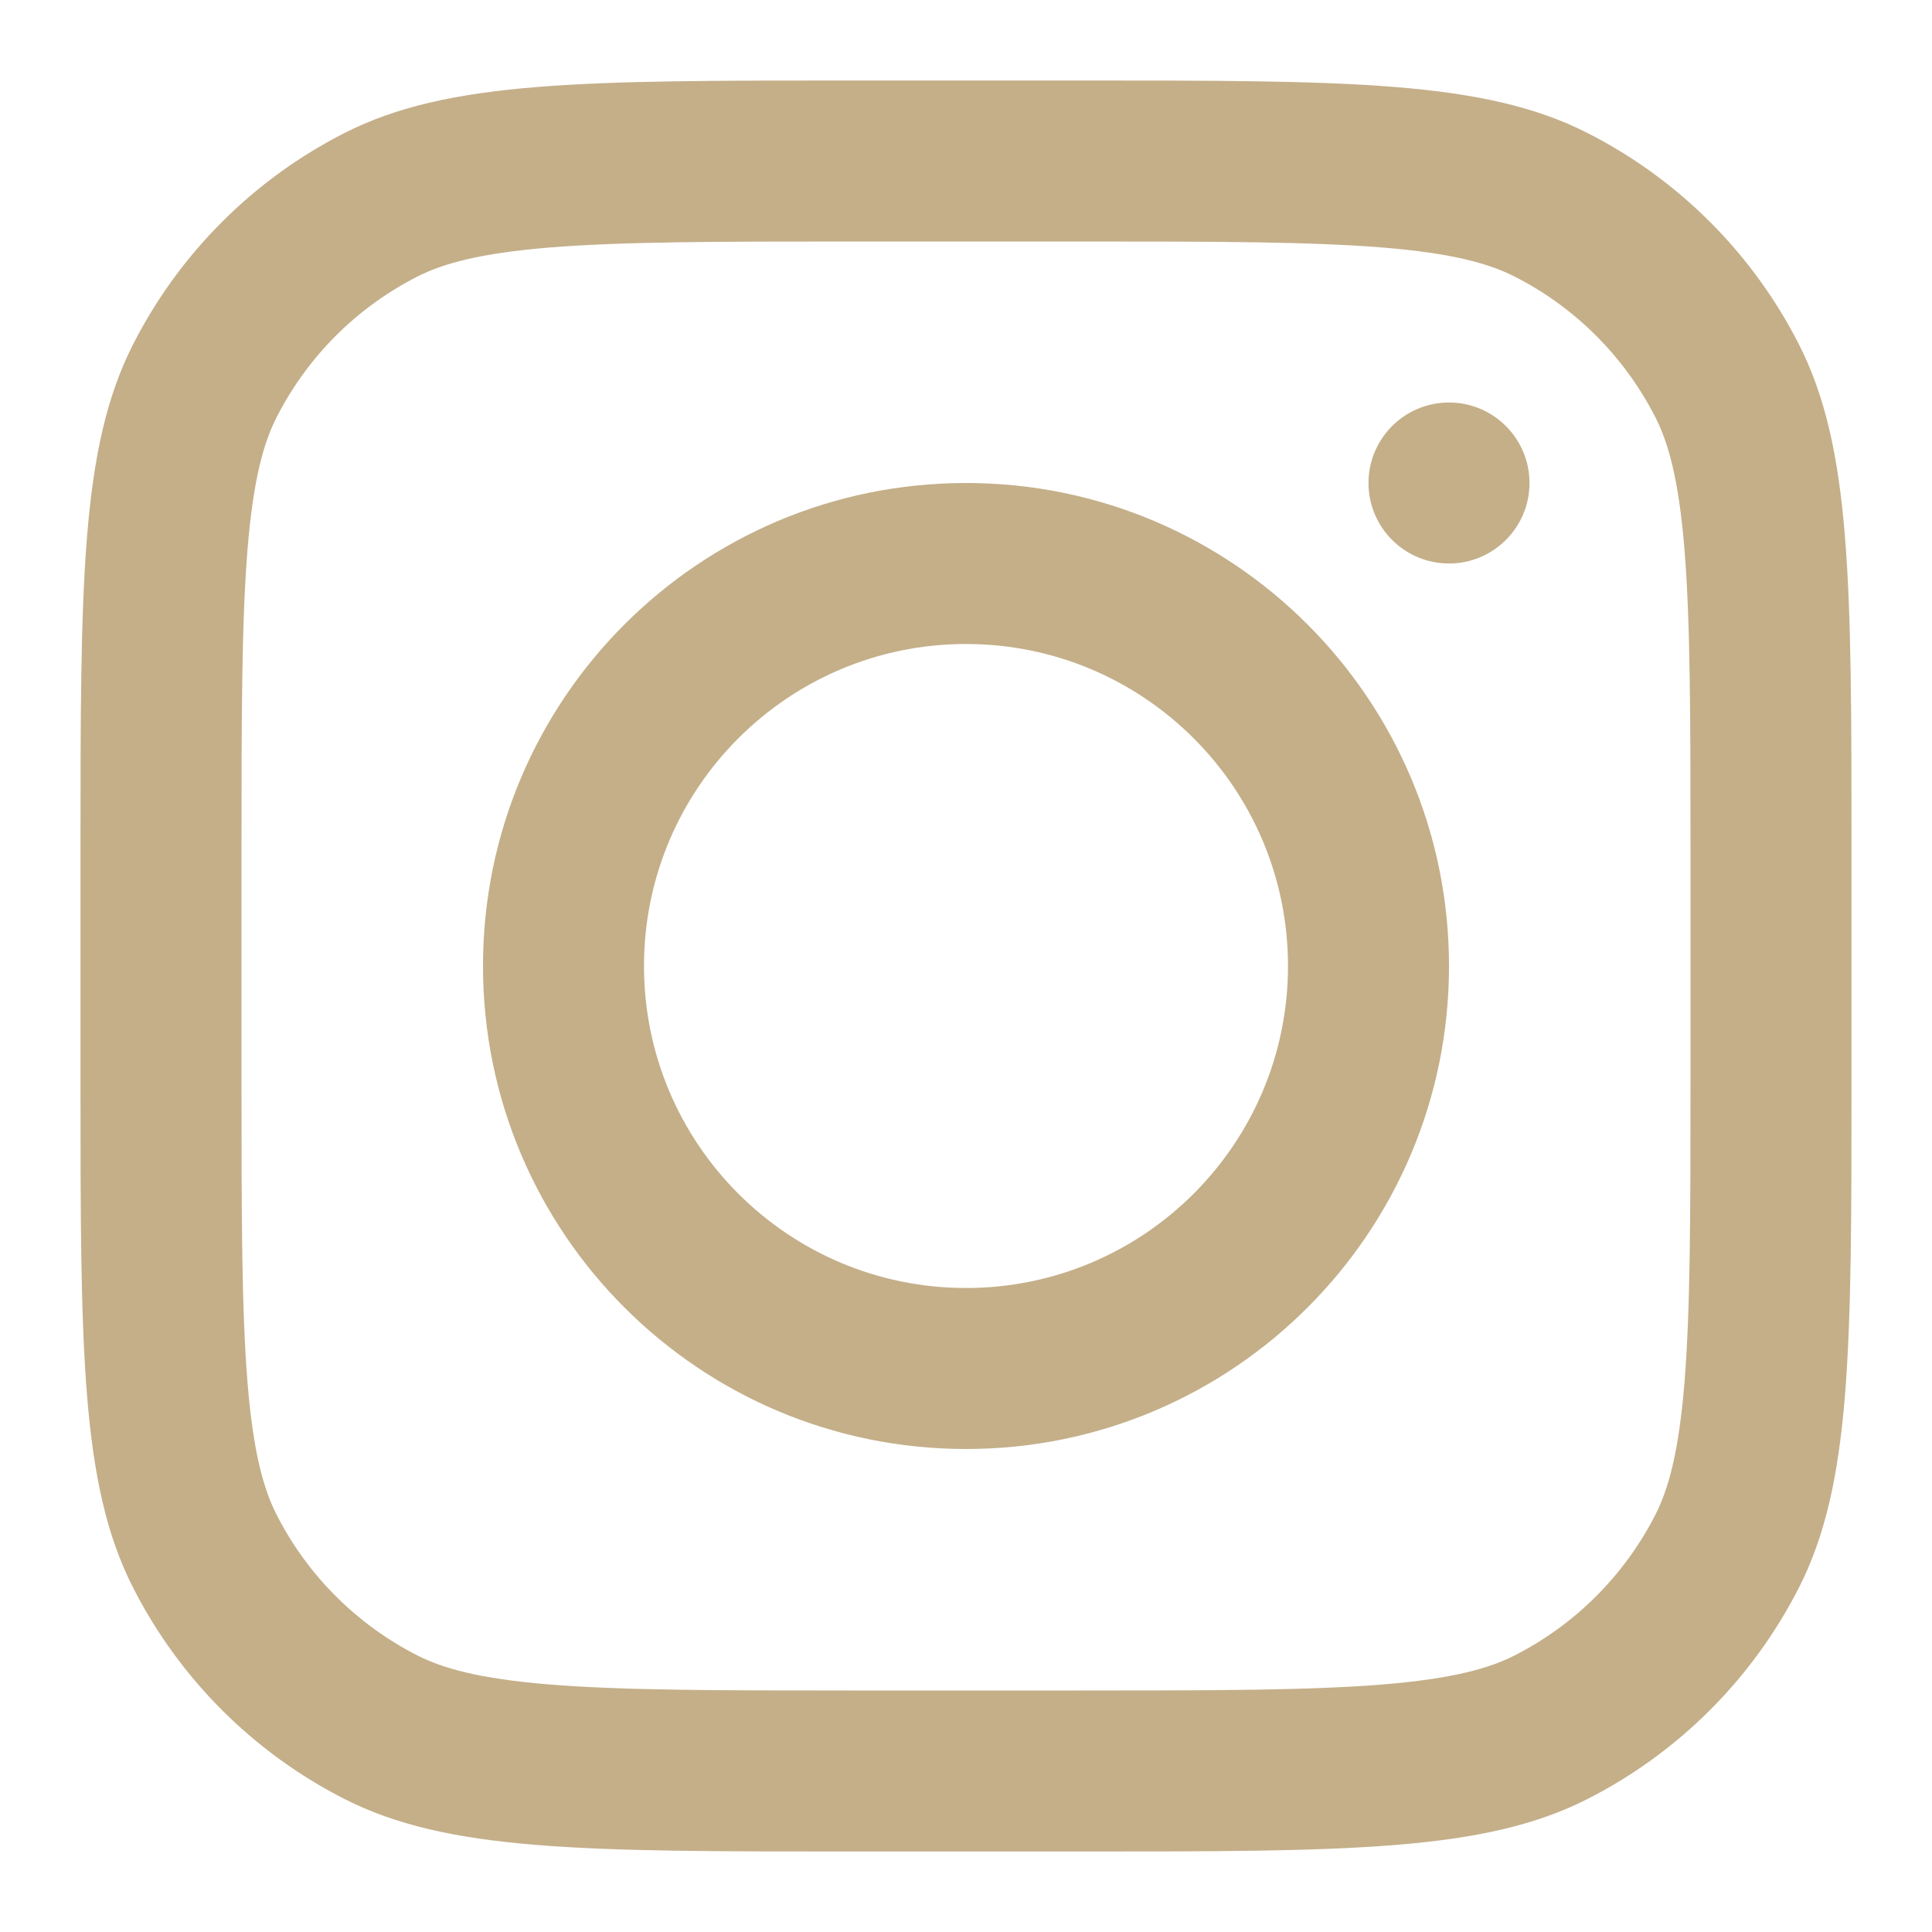
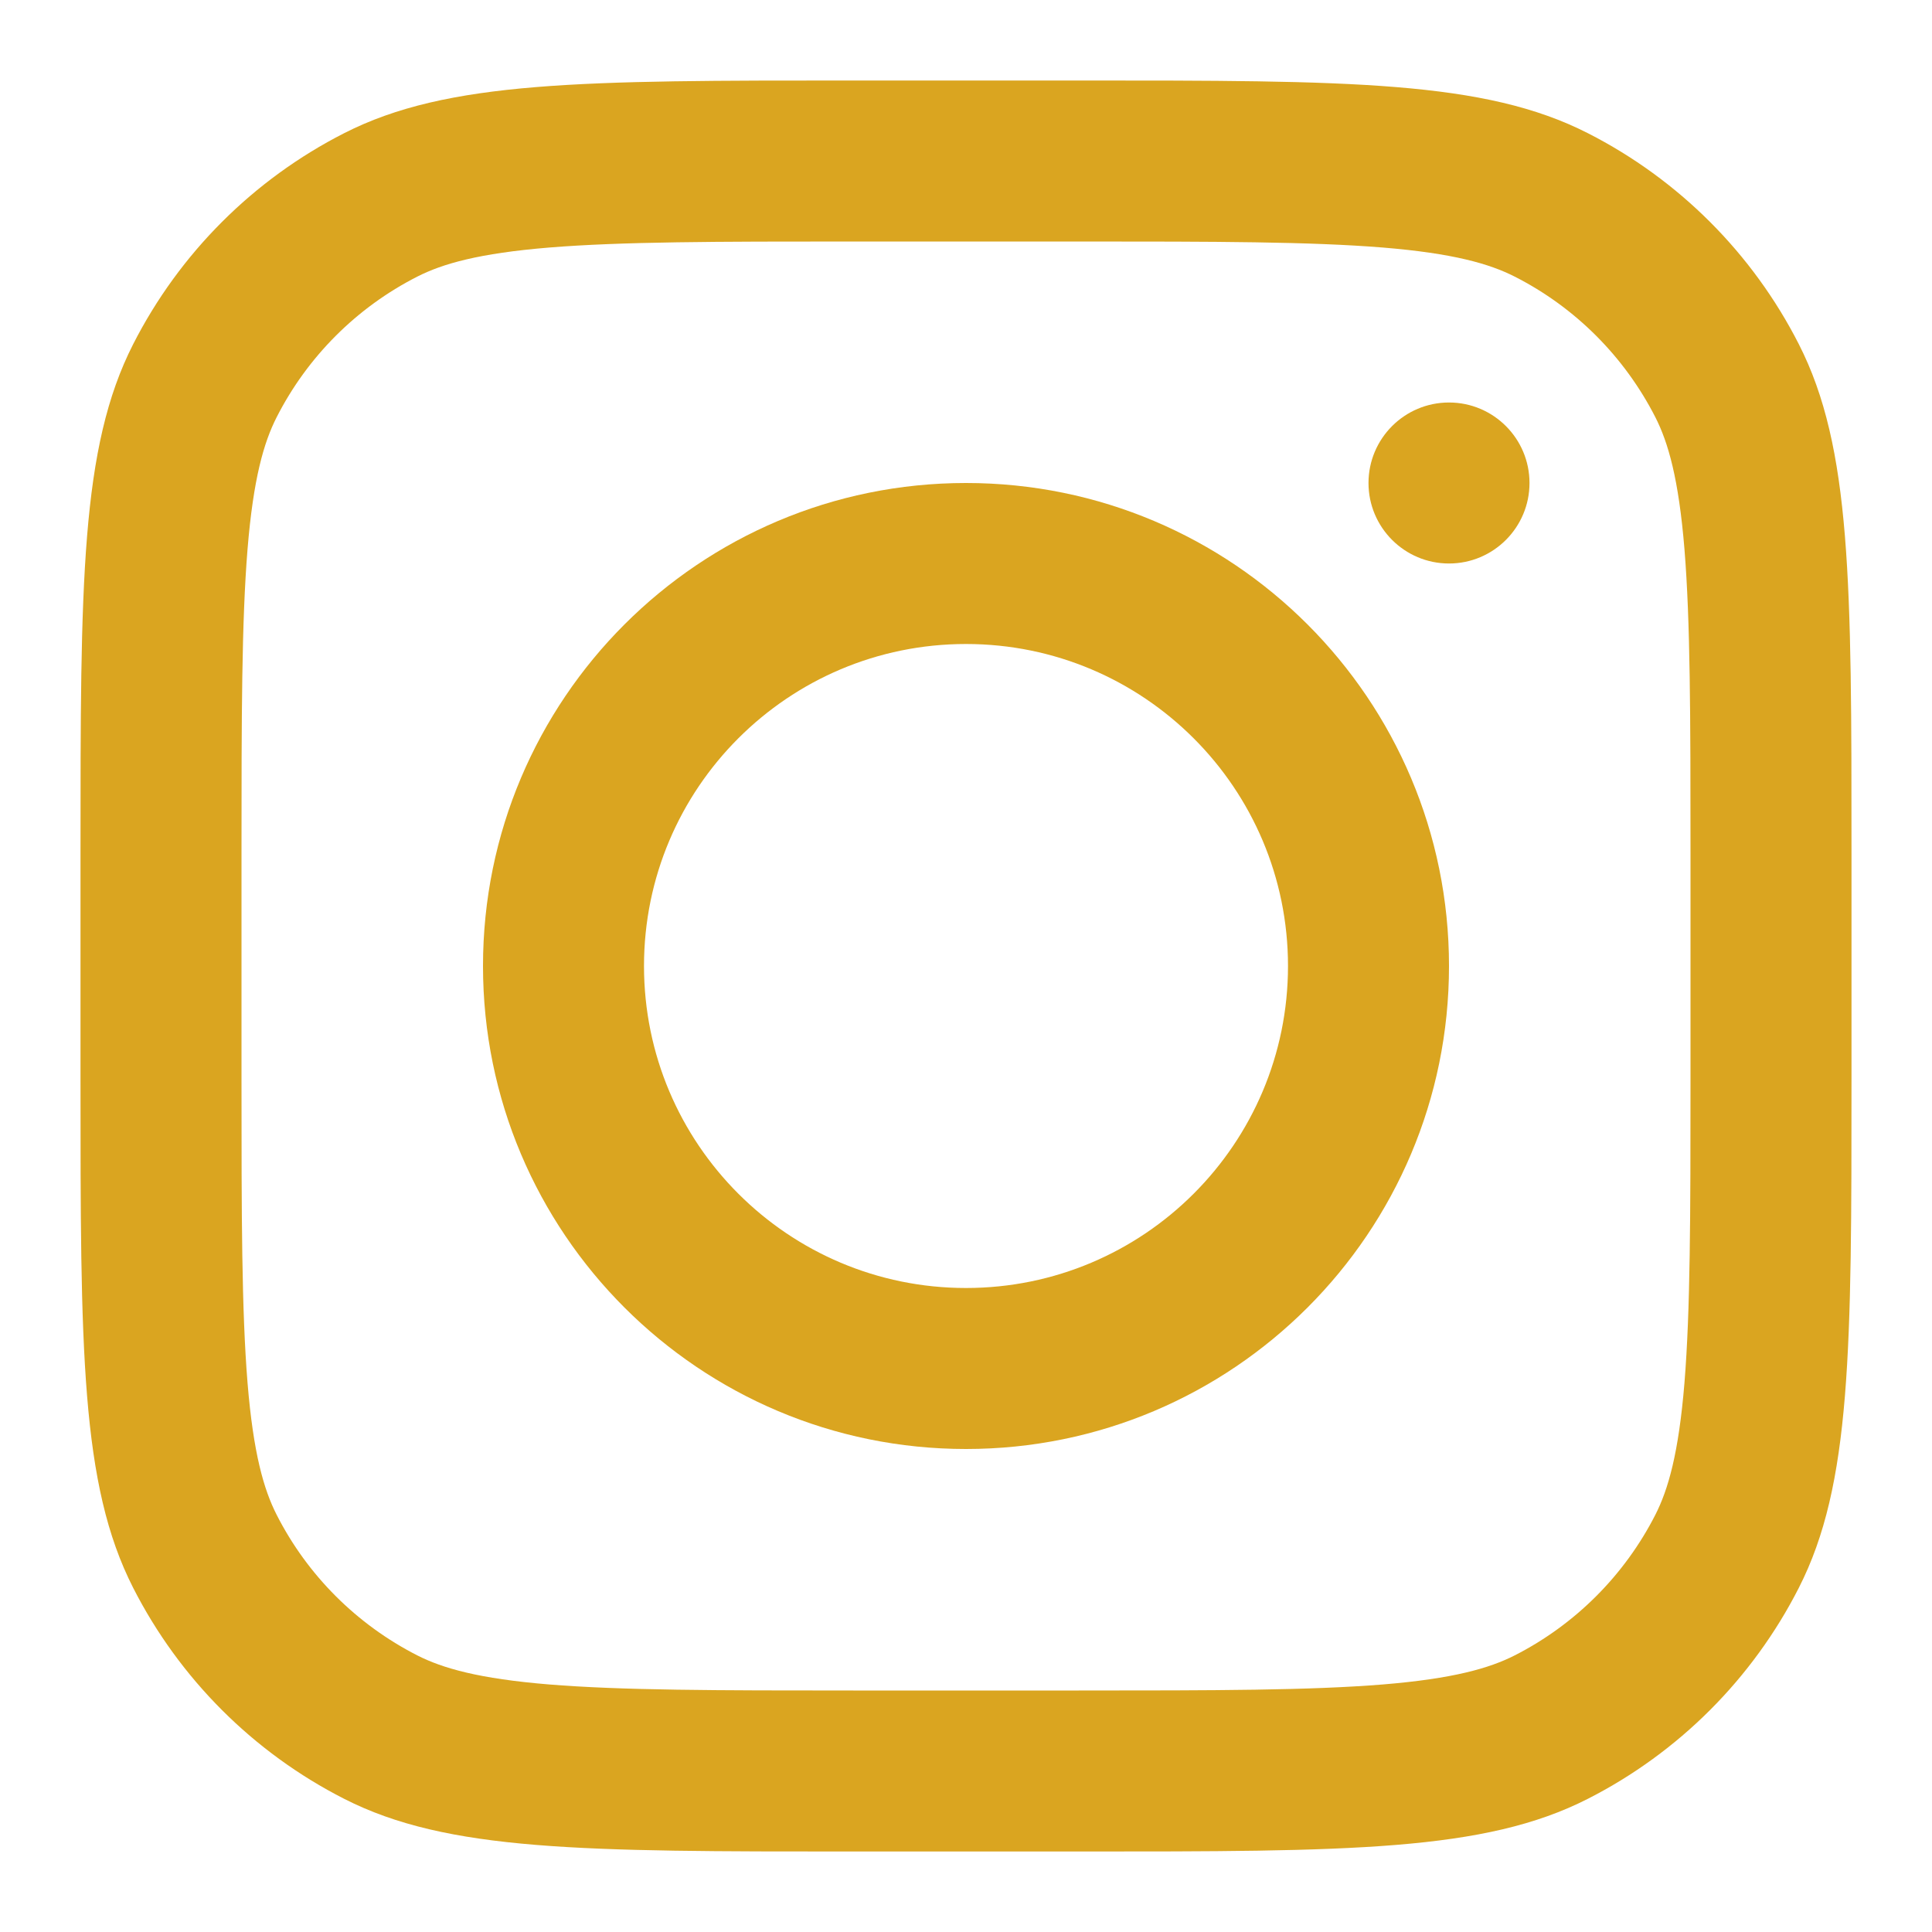
<svg xmlns="http://www.w3.org/2000/svg" width="800px" height="800px" viewBox="0 0 24 24" fill="none">
  <g id="SVGRepo_bgCarrier" stroke-width="0" />
  <g id="SVGRepo_tracerCarrier" stroke-linecap="round" stroke-linejoin="round" />
  <g id="SVGRepo_iconCarrier">
-     <path fill-rule="evenodd" clip-rule="evenodd" d="M12 18C15.314 18 18 15.314 18 12C18 8.686 15.314 6 12 6C8.686 6 6 8.686 6 12C6 15.314 8.686 18 12 18ZM12 16C14.209 16 16 14.209 16 12C16 9.791 14.209 8 12 8C9.791 8 8 9.791 8 12C8 14.209 9.791 16 12 16Z" fill="#C4AF89" />
-     <path d="M18 5C17.448 5 17 5.448 17 6C17 6.552 17.448 7 18 7C18.552 7 19 6.552 19 6C19 5.448 18.552 5 18 5Z" fill="#C4AF89" />
-     <path fill-rule="evenodd" clip-rule="evenodd" d="M1.654 4.276C1 5.56 1 7.24 1 10.6V13.4C1 16.76 1 18.441 1.654 19.724C2.229 20.853 3.147 21.771 4.276 22.346C5.56 23 7.24 23 10.6 23H13.4C16.76 23 18.441 23 19.724 22.346C20.853 21.771 21.771 20.853 22.346 19.724C23 18.441 23 16.76 23 13.4V10.6C23 7.24 23 5.56 22.346 4.276C21.771 3.147 20.853 2.229 19.724 1.654C18.441 1 16.76 1 13.4 1H10.6C7.24 1 5.56 1 4.276 1.654C3.147 2.229 2.229 3.147 1.654 4.276ZM13.4 3H10.6C8.887 3 7.722 3.002 6.822 3.075C5.945 3.147 5.497 3.277 5.184 3.436C4.431 3.819 3.819 4.431 3.436 5.184C3.277 5.497 3.147 5.945 3.075 6.822C3.002 7.722 3 8.887 3 10.6V13.4C3 15.113 3.002 16.278 3.075 17.178C3.147 18.055 3.277 18.503 3.436 18.816C3.819 19.569 4.431 20.18 5.184 20.564C5.497 20.723 5.945 20.853 6.822 20.925C7.722 20.998 8.887 21 10.6 21H13.4C15.113 21 16.278 20.998 17.178 20.925C18.055 20.853 18.503 20.723 18.816 20.564C19.569 20.18 20.18 19.569 20.564 18.816C20.723 18.503 20.853 18.055 20.925 17.178C20.998 16.278 21 15.113 21 13.4V10.6C21 8.887 20.998 7.722 20.925 6.822C20.853 5.945 20.723 5.497 20.564 5.184C20.18 4.431 19.569 3.819 18.816 3.436C18.503 3.277 18.055 3.147 17.178 3.075C16.278 3.002 15.113 3 13.4 3Z" fill="#C4AF89" />
+     <path fill-rule="evenodd" clip-rule="evenodd" d="M12 18C15.314 18 18 15.314 18 12C18 8.686 15.314 6 12 6C8.686 6 6 8.686 6 12C6 15.314 8.686 18 12 18ZM12 16C14.209 16 16 14.209 16 12C16 9.791 14.209 8 12 8C9.791 8 8 9.791 8 12C8 14.209 9.791 16 12 16Z" fill="#DAA520" />
+     <path d="M18 5C17.448 5 17 5.448 17 6C17 6.552 17.448 7 18 7C18.552 7 19 6.552 19 6C19 5.448 18.552 5 18 5Z" fill="#DAA520" />
+     <path fill-rule="evenodd" clip-rule="evenodd" d="M1.654 4.276C1 5.56 1 7.24 1 10.6V13.4C1 16.76 1 18.441 1.654 19.724C2.229 20.853 3.147 21.771 4.276 22.346C5.56 23 7.24 23 10.6 23H13.4C16.76 23 18.441 23 19.724 22.346C20.853 21.771 21.771 20.853 22.346 19.724C23 18.441 23 16.76 23 13.4V10.6C23 7.24 23 5.56 22.346 4.276C21.771 3.147 20.853 2.229 19.724 1.654C18.441 1 16.76 1 13.4 1H10.6C7.24 1 5.56 1 4.276 1.654C3.147 2.229 2.229 3.147 1.654 4.276ZM13.4 3H10.6C8.887 3 7.722 3.002 6.822 3.075C5.945 3.147 5.497 3.277 5.184 3.436C4.431 3.819 3.819 4.431 3.436 5.184C3.277 5.497 3.147 5.945 3.075 6.822C3.002 7.722 3 8.887 3 10.6V13.4C3 15.113 3.002 16.278 3.075 17.178C3.147 18.055 3.277 18.503 3.436 18.816C3.819 19.569 4.431 20.18 5.184 20.564C5.497 20.723 5.945 20.853 6.822 20.925C7.722 20.998 8.887 21 10.6 21H13.4C15.113 21 16.278 20.998 17.178 20.925C18.055 20.853 18.503 20.723 18.816 20.564C19.569 20.18 20.18 19.569 20.564 18.816C20.723 18.503 20.853 18.055 20.925 17.178C20.998 16.278 21 15.113 21 13.4V10.6C21 8.887 20.998 7.722 20.925 6.822C20.853 5.945 20.723 5.497 20.564 5.184C20.18 4.431 19.569 3.819 18.816 3.436C18.503 3.277 18.055 3.147 17.178 3.075C16.278 3.002 15.113 3 13.4 3Z" fill="#DAA520" />
  </g>
</svg>
